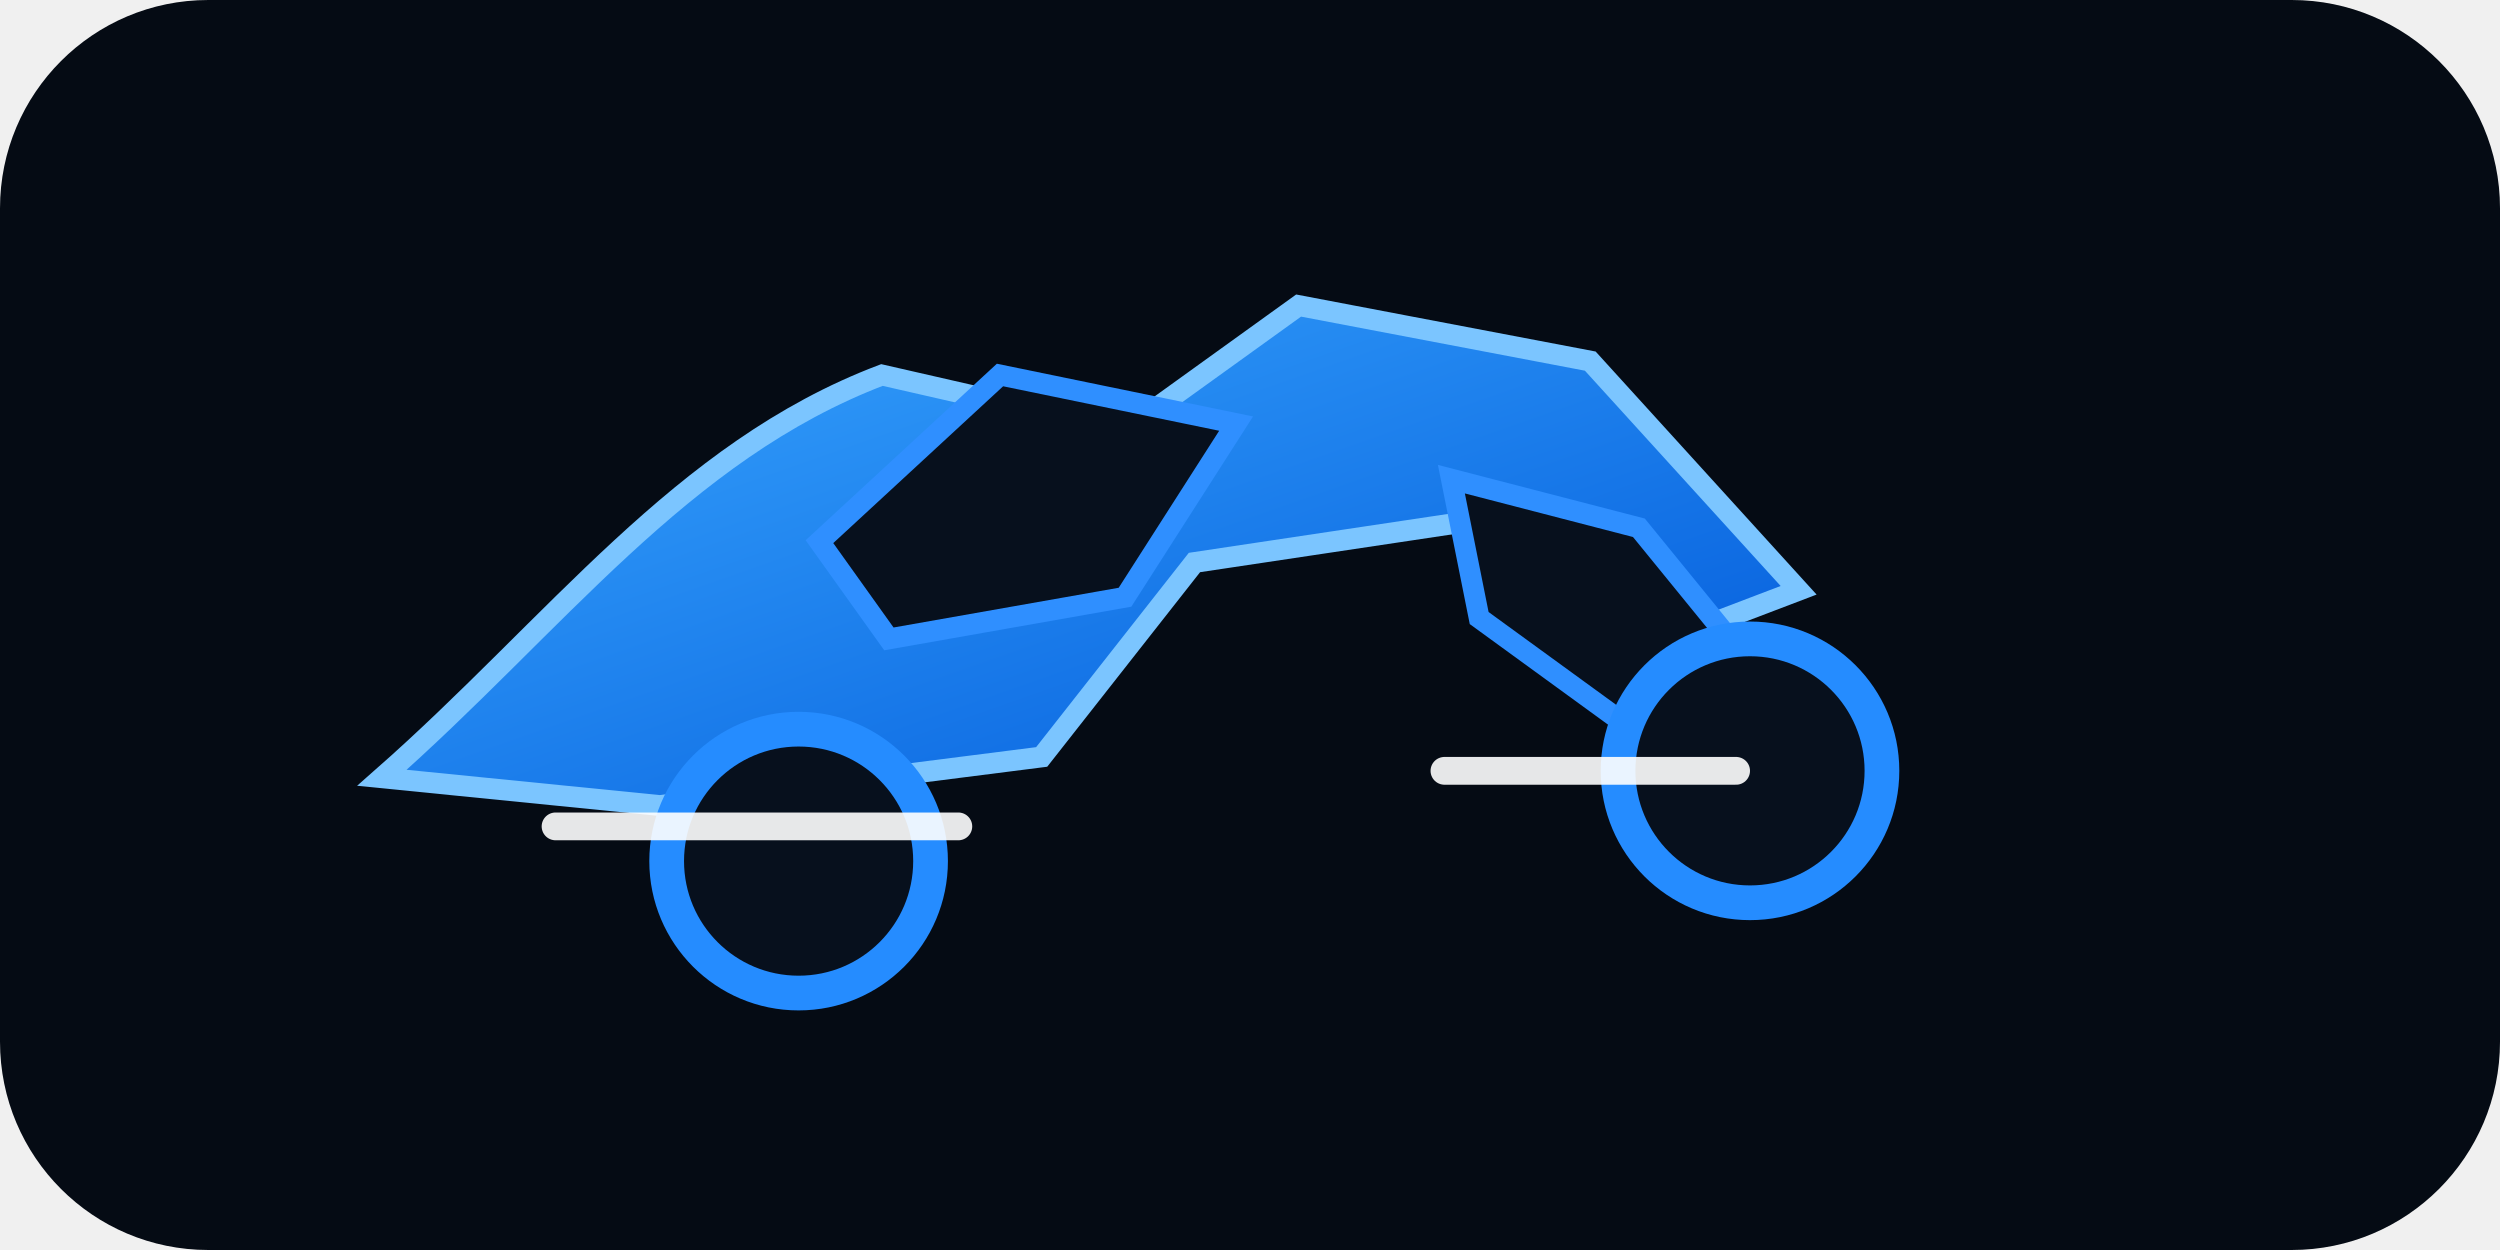
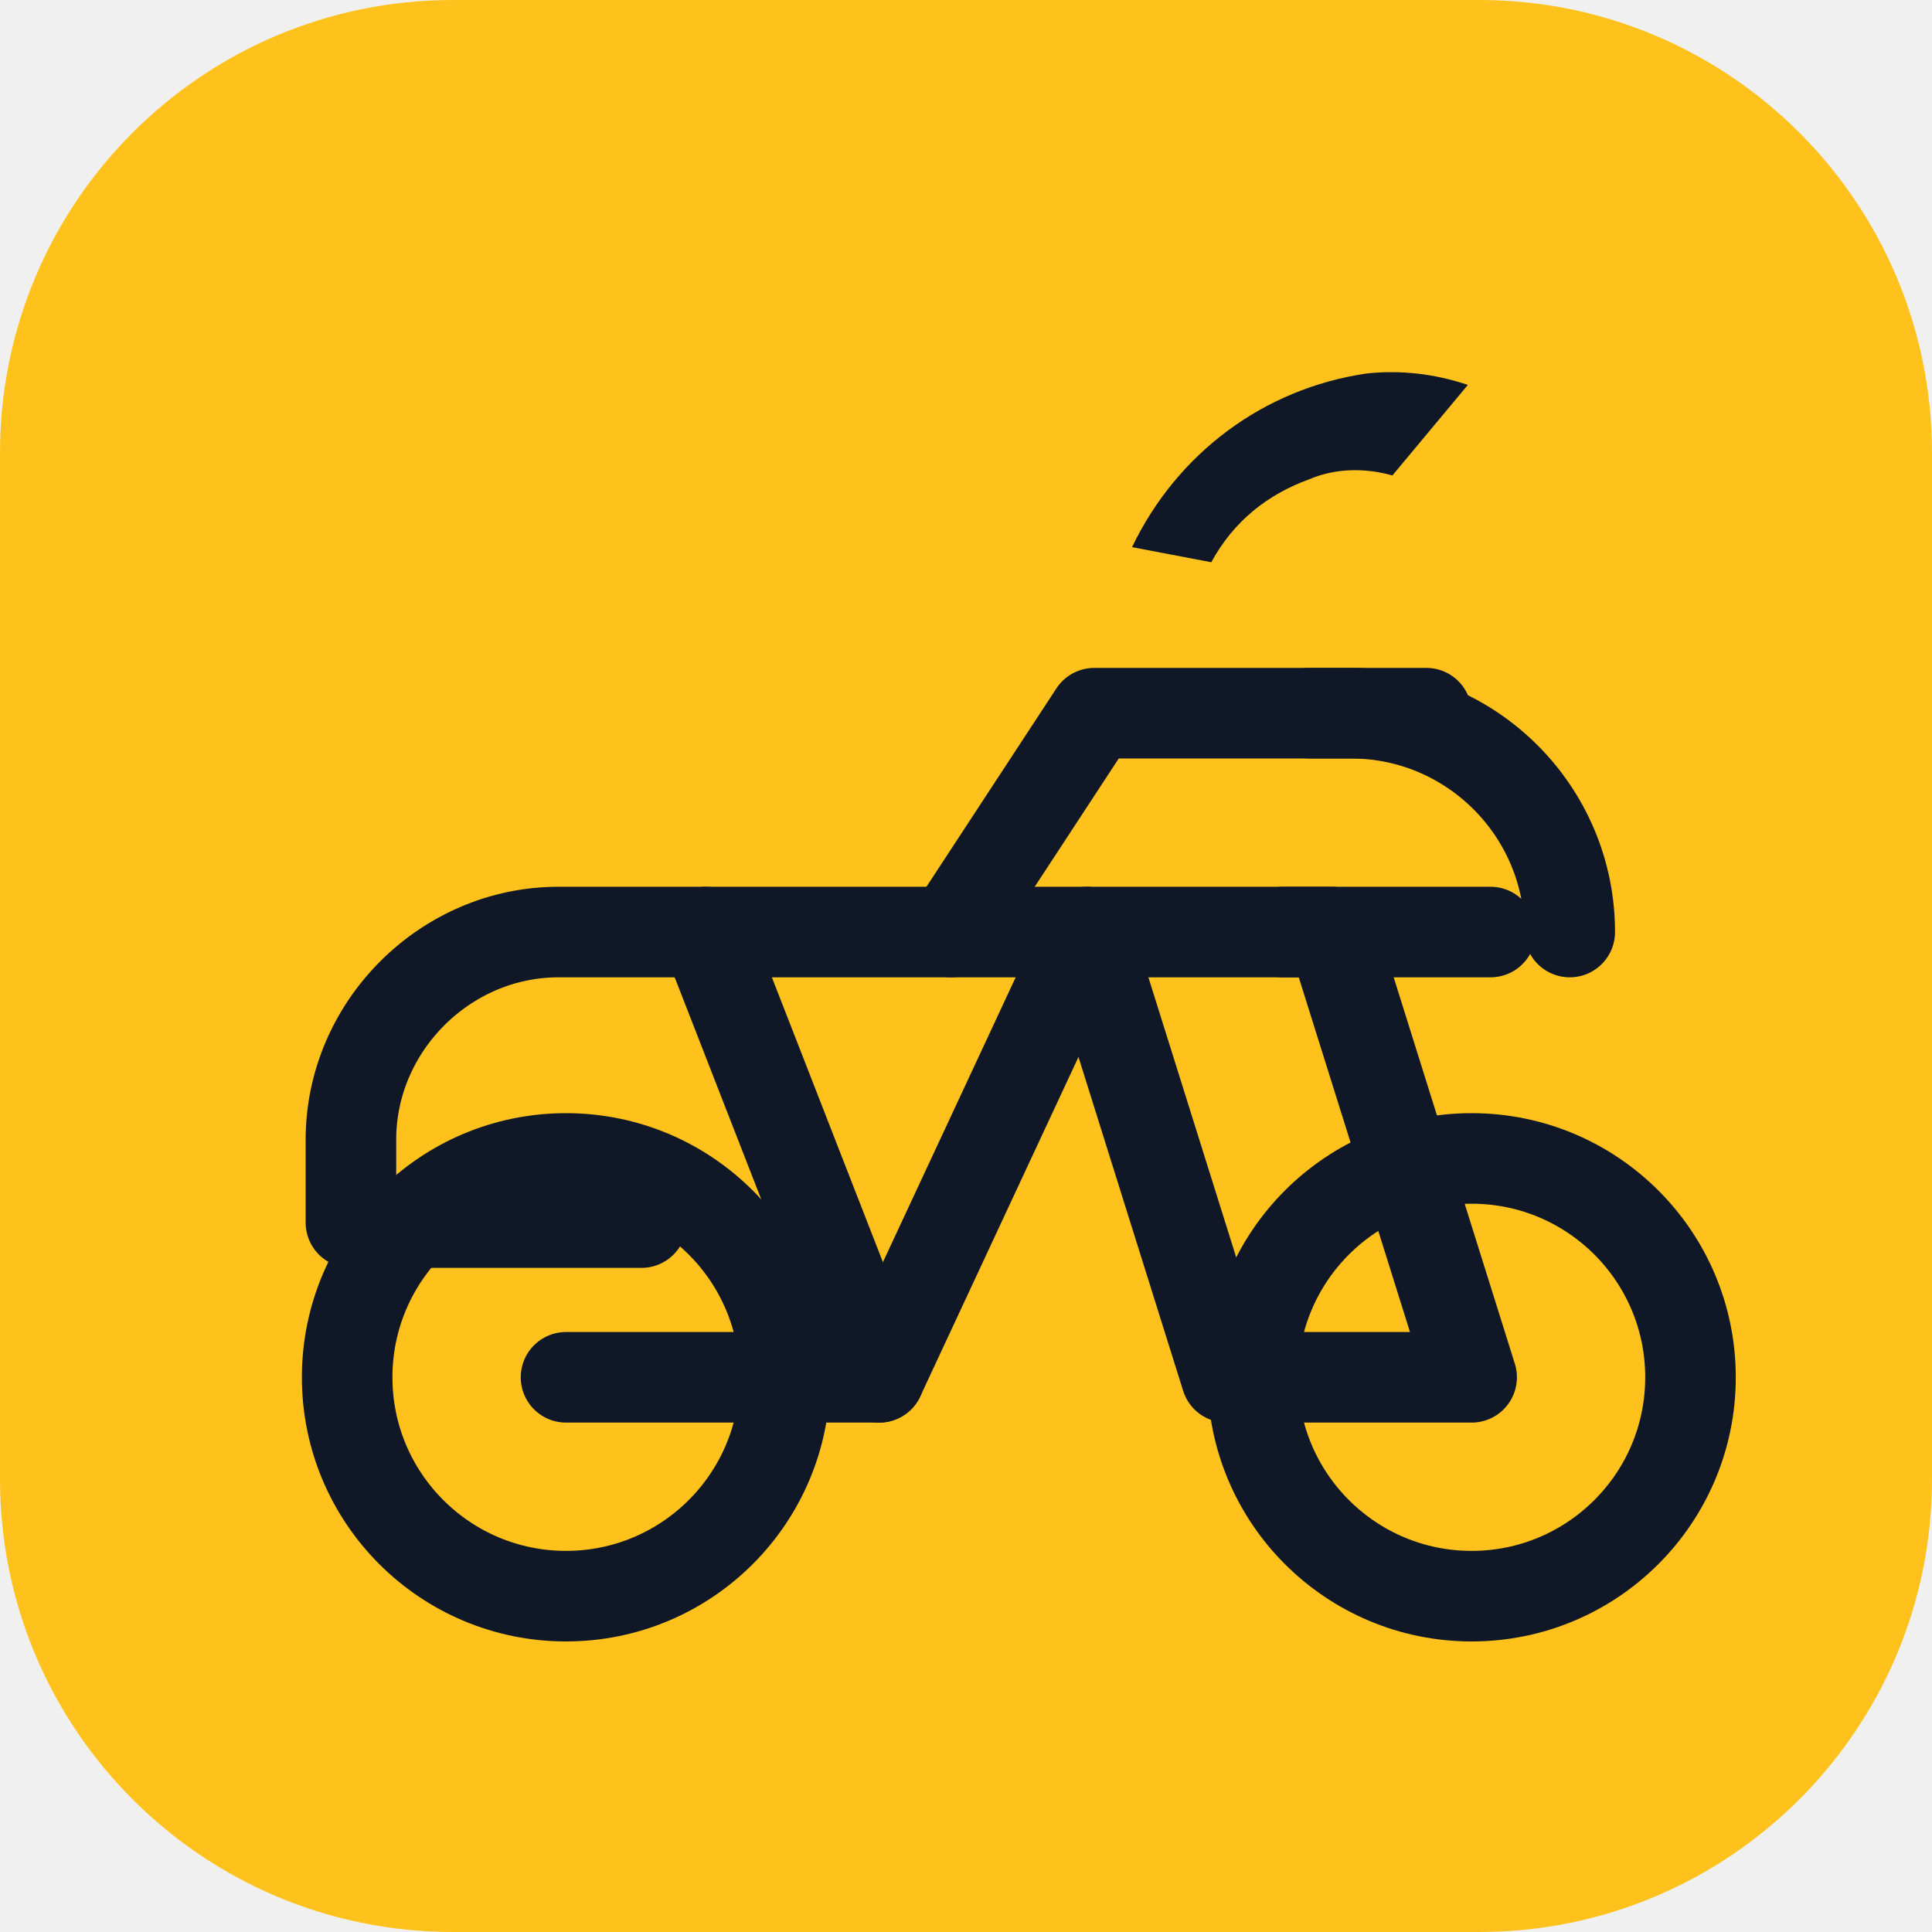
- <svg xmlns="http://www.w3.org/2000/svg" viewBox="0 0 360 180">
-   <defs>
-     <linearGradient id="b" x1="0" y1="0" x2="1" y2="1">
-       <stop stop-color="#39a7ff" />
-       <stop offset="1" stop-color="#0057d9" />
-     </linearGradient>
-     <filter id="glow">
-       <feGaussianBlur stdDeviation="4" result="b" />
-       <feMerge>
-         <feMergeNode in="b" />
-         <feMergeNode in="SourceGraphic" />
-       </feMerge>
-     </filter>
-   </defs>
-   <rect width="360" height="180" rx="30" fill="#050b14" />
-   <path d="M55 112c25-22 43-47 72-58l35 8 25-18 42 8 30 33-21 8-26-18-40 6-22 28-55 7z" fill="url(#b)" stroke="#7bc5ff" stroke-width="3" />
-   <path d="M118 78l26-24 34 7-16 25-34 6z" fill="#07101d" stroke="#2f8fff" stroke-width="3" />
-   <path d="M209 69l27 7 22 27-23 2-22-16z" fill="#07101d" stroke="#2f8fff" stroke-width="3" />
-   <circle cx="115" cy="124" r="19" fill="#07101d" stroke="#258cff" stroke-width="5" />
-   <circle cx="252" cy="111" r="19" fill="#07101d" stroke="#258cff" stroke-width="5" />
-   <path d="M80 119h58M208 111h42" stroke="#fff" stroke-width="4" stroke-linecap="round" opacity=".9" />
-   <path d="M88 143h185" stroke="#1479ff" stroke-width="4" stroke-linecap="round" filter="url(#glow)" />
+ <svg xmlns="http://www.w3.org/2000/svg" viewBox="0 0 512 512">
+   <rect width="512" height="512" rx="120" fill="#ffc21c" />
+   <g fill="none" stroke="#101827" stroke-width="24" stroke-linecap="round" stroke-linejoin="round">
+     <circle cx="150" cy="365" r="58" />
+     <circle cx="390" cy="365" r="58" />
+     <path d="M150 365h83l55-118h65l37 118h-58" />
+     <path d="M233 365l-46-118h101l37 118" />
+     <path d="M187 247h-39c-30 0-55 25-55 55v22h77" />
+     <path d="M252 247l38-58h68c32 0 58 26 58 58v0" />
+     <path d="M347 189h31" />
+     <path d="M340 247h55" />
+   </g>
+   <path d="M300 145c12-25 35-42 62-46 9-1 18 0 27 3l-20 24c-7-2-15-2-22 1-11 4-20 11-26 22z" fill="#101827" />
</svg>
